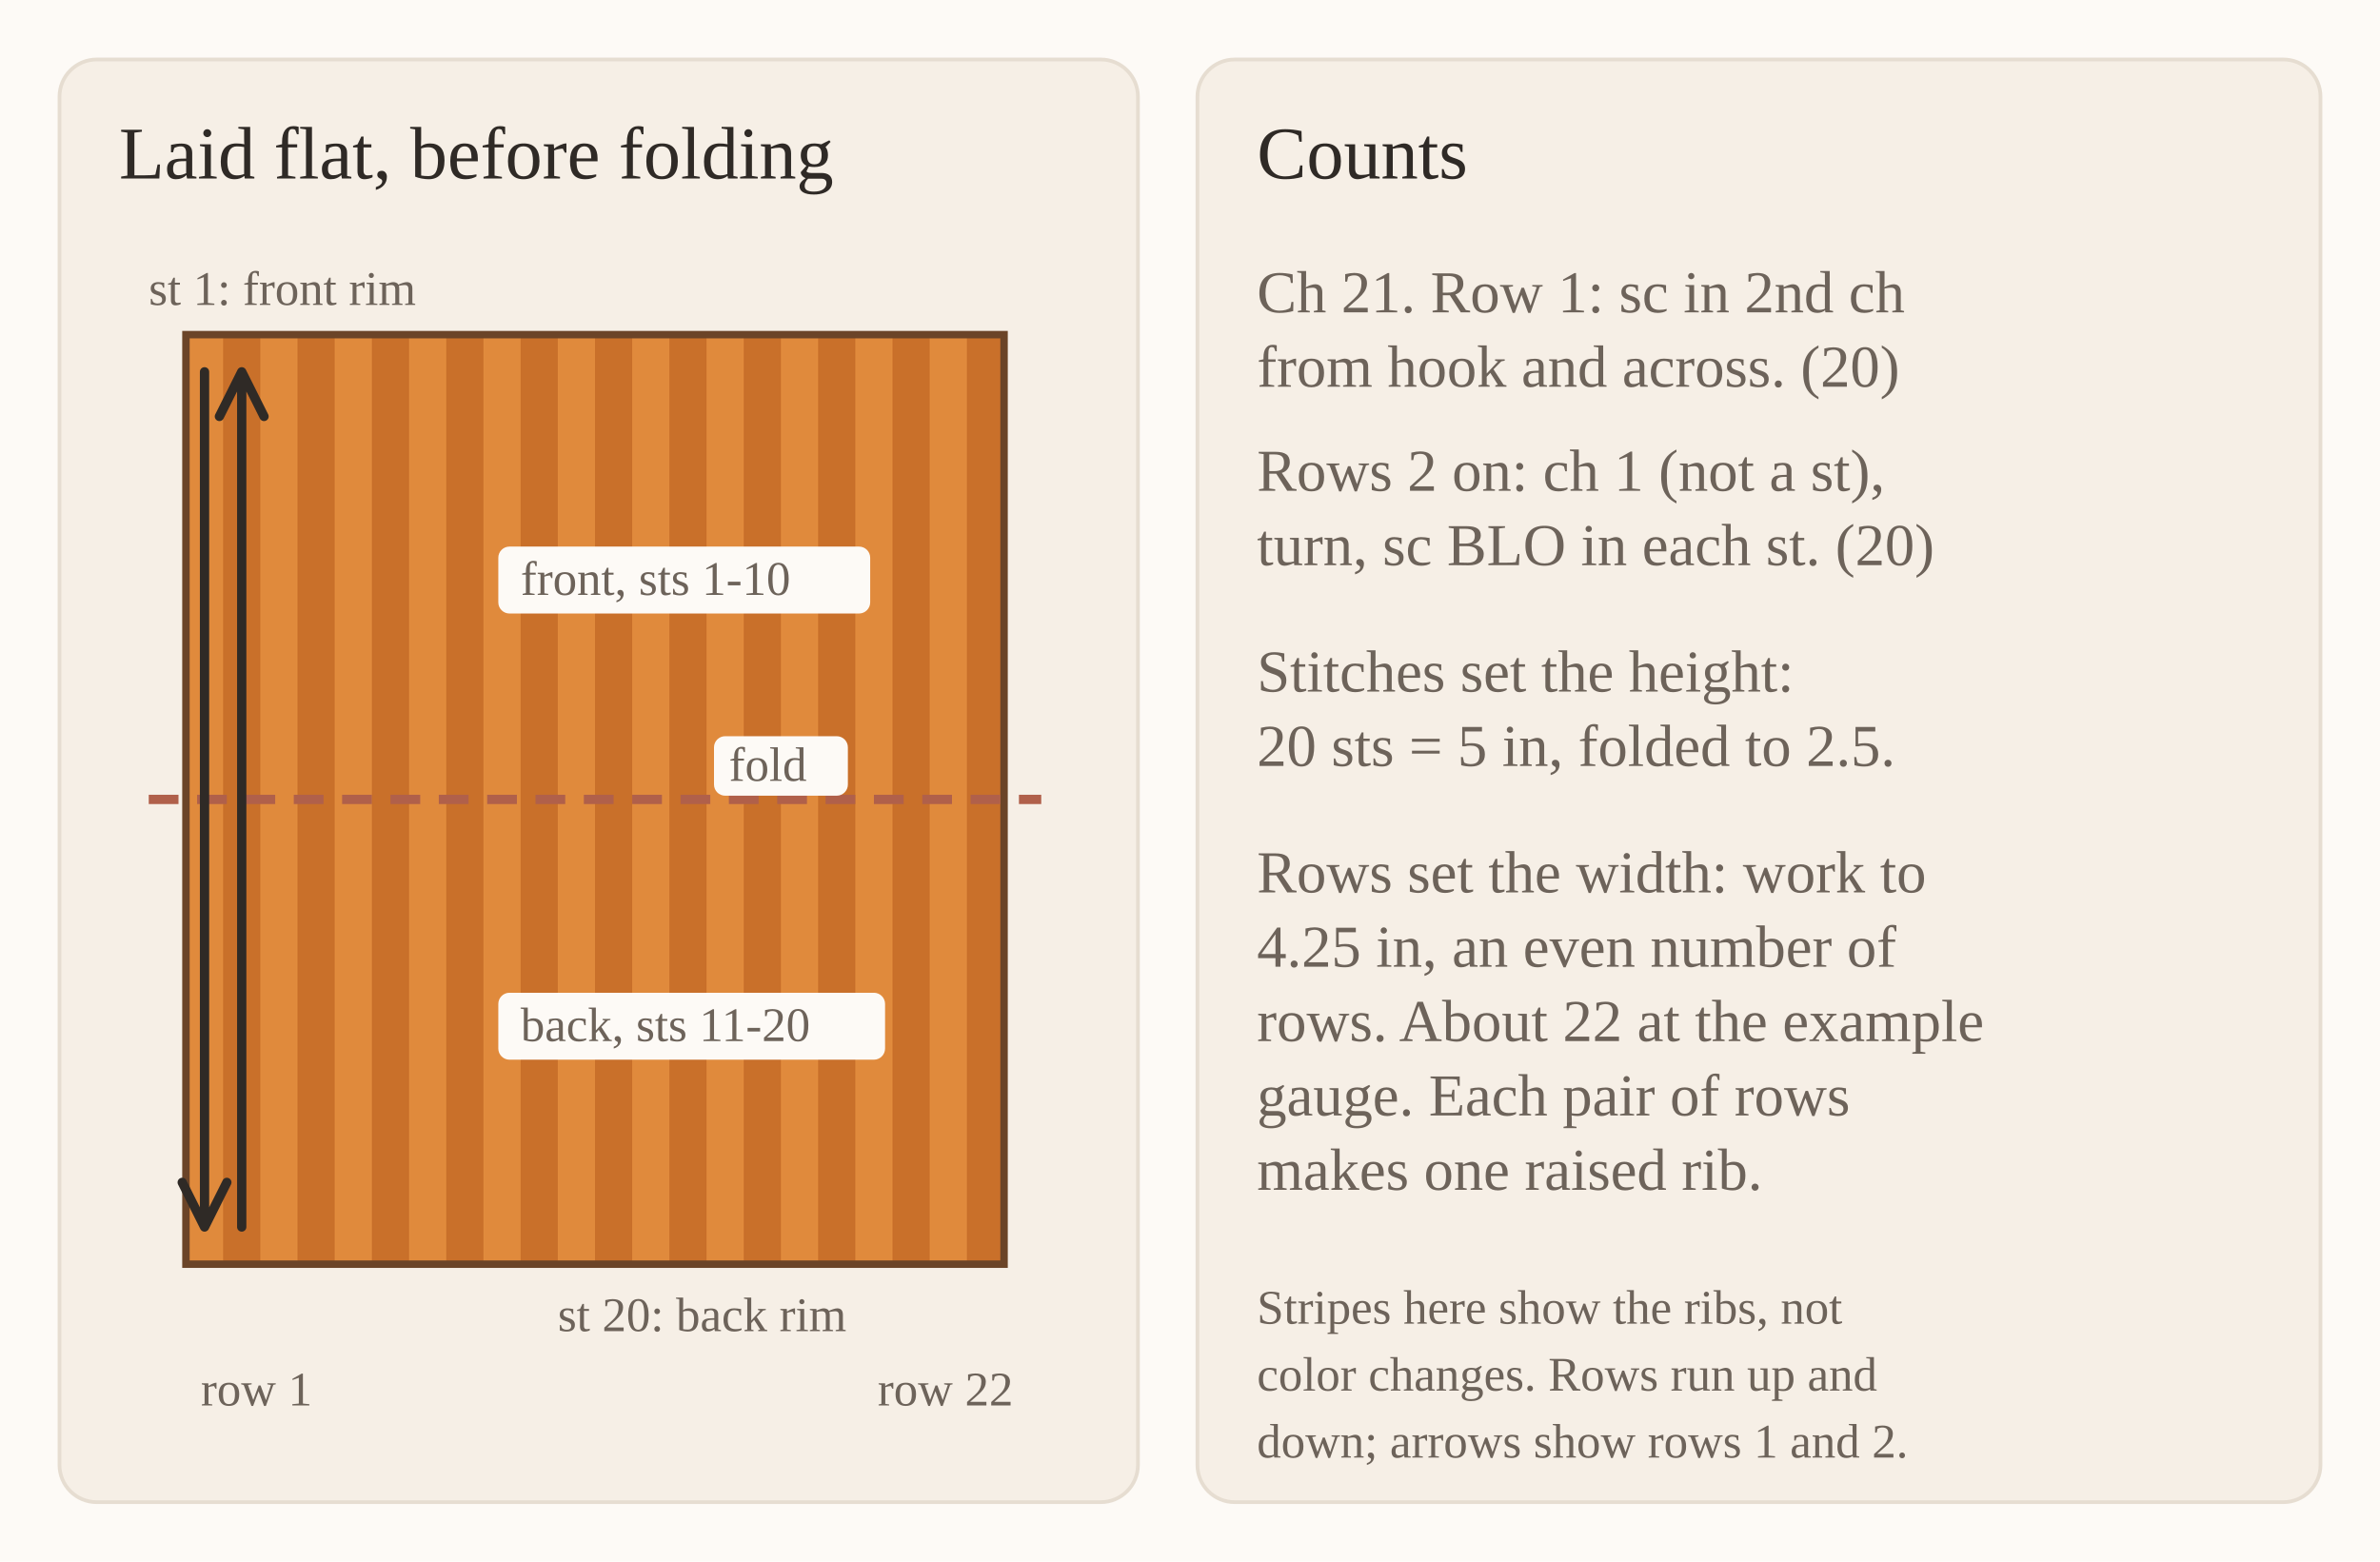
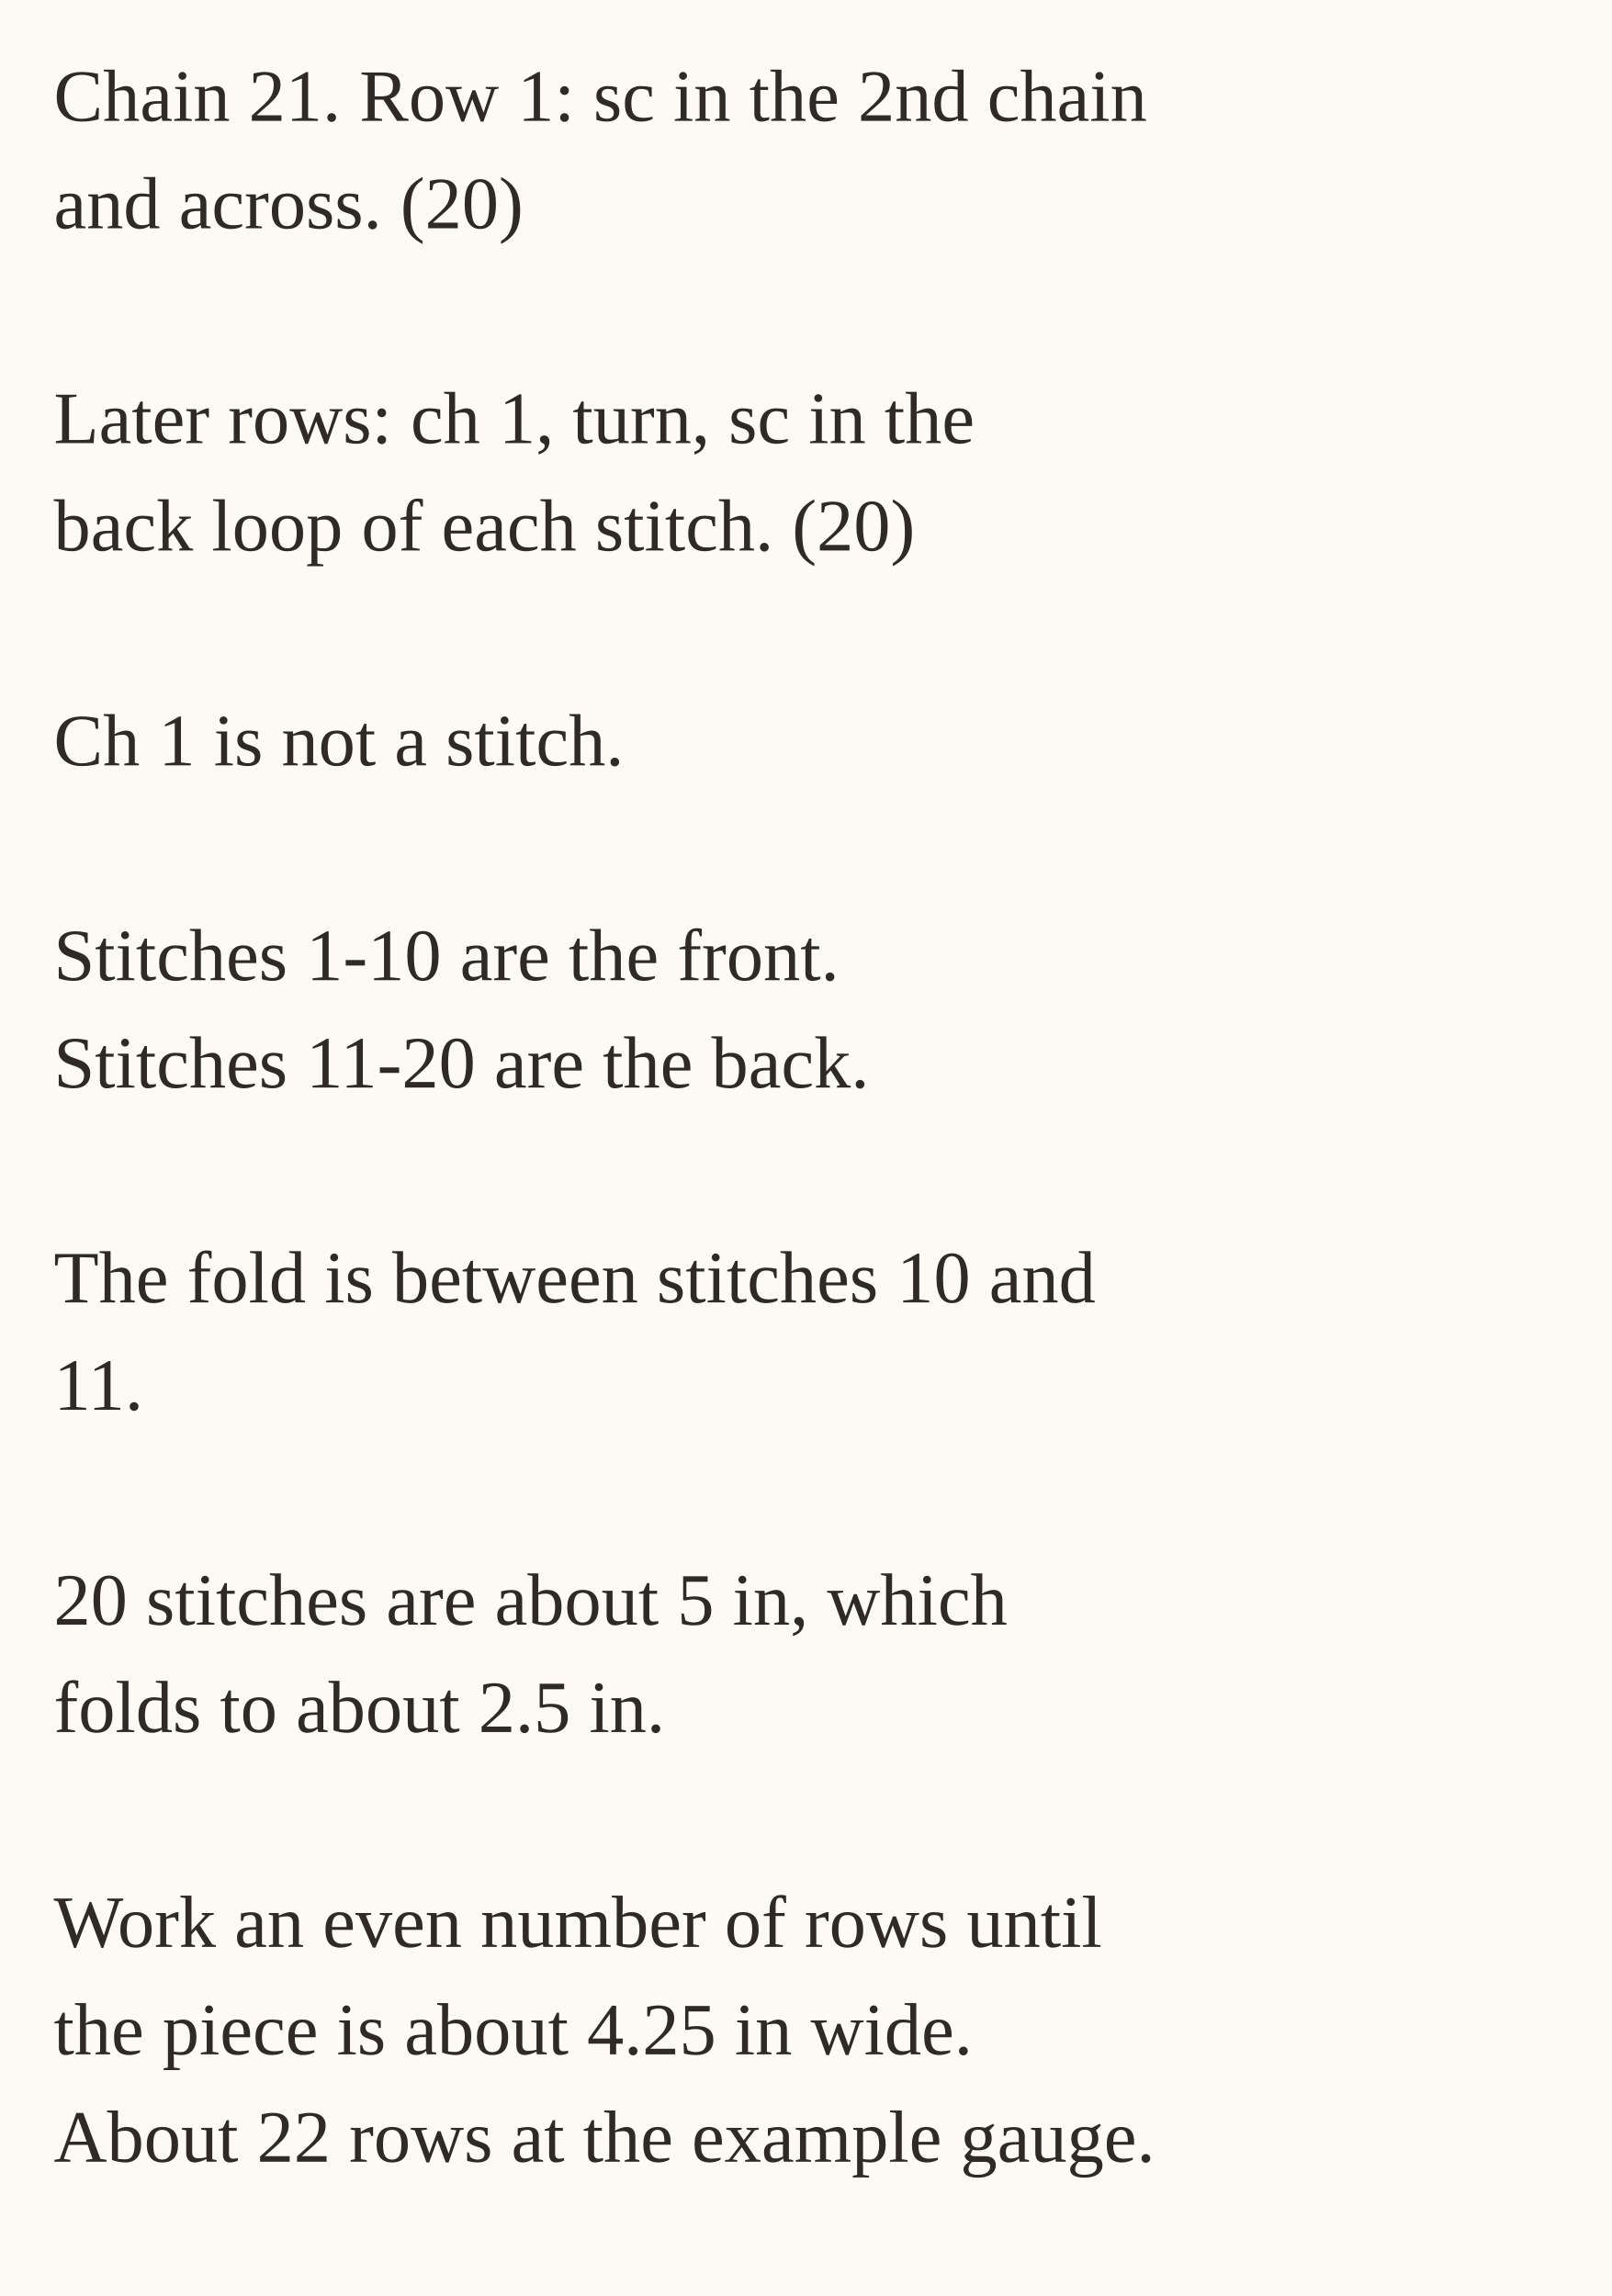
- <svg xmlns="http://www.w3.org/2000/svg" viewBox="0 0 640 420" role="img">
-   <rect width="640" height="420" fill="#fdfaf6" />
-   <style>
-   text { font-family: Georgia, "Times New Roman", serif; }
-   .label { font-size: 20px; fill: #2f2a26; }
-   .soft { font-size: 16px; fill: #6d635a; }
-   .small { font-size: 13px; fill: #6d635a; }
-   .panel { fill: #f6efe6; stroke: #e6ddd1; }
-   .arrow { fill: none; stroke: #2f2a26; stroke-width: 2.5; stroke-linecap: round; stroke-linejoin: round; }
- </style>
-   <defs>
-     <pattern id="rib" x="50" y="0" width="20" height="250" patternUnits="userSpaceOnUse">
-       <rect width="10" height="250" fill="#e08a3c" />
-       <rect x="10" width="10" height="250" fill="#c9702a" />
-     </pattern>
-   </defs>
-   <rect class="panel" x="16" y="16" width="290" height="388" rx="10" />
-   <rect class="panel" x="322" y="16" width="302" height="388" rx="10" />
-   <text class="label" x="32" y="48">Laid flat, before folding</text>
-   <text class="label" x="338" y="48">Counts</text>
-   <rect x="50" y="90" width="220" height="250" fill="url(#rib)" stroke="#6b4428" stroke-width="2" />
-   <line x1="40" y1="215" x2="280" y2="215" stroke="#b0604a" stroke-width="2.5" stroke-dasharray="8 5" />
-   <path class="arrow" d="M55 100 V330 M49 318 L55 330 L61 318" />
-   <path class="arrow" d="M65 330 V100 M59 112 L65 100 L71 112" />
-   <text class="small" x="40" y="82">st 1: front rim</text>
-   <text class="small" x="150" y="358">st 20: back rim</text>
-   <text class="small" x="54" y="378">row 1</text>
-   <text class="small" x="236" y="378">row 22</text>
-   <rect x="192" y="198" width="36" height="16" rx="3" fill="#fdfaf6" />
-   <text class="small" x="196" y="210">fold</text>
-   <rect x="134" y="147" width="100" height="18" rx="3" fill="#fdfaf6" />
-   <text class="small" x="140" y="160">front, sts 1-10</text>
-   <rect x="134" y="267" width="104" height="18" rx="3" fill="#fdfaf6" />
-   <text class="small" x="140" y="280">back, sts 11-20</text>
-   <text class="soft" x="338" y="84">Ch 21. Row 1: sc in 2nd ch</text>
-   <text class="soft" x="338" y="104">from hook and across. (20)</text>
-   <text class="soft" x="338" y="132">Rows 2 on: ch 1 (not a st),</text>
-   <text class="soft" x="338" y="152">turn, sc BLO in each st. (20)</text>
-   <text class="soft" x="338" y="186">Stitches set the height:</text>
-   <text class="soft" x="338" y="206">20 sts = 5 in, folded to 2.5.</text>
-   <text class="soft" x="338" y="240">Rows set the width: work to</text>
-   <text class="soft" x="338" y="260">4.25 in, an even number of</text>
-   <text class="soft" x="338" y="280">rows. About 22 at the example</text>
-   <text class="soft" x="338" y="300">gauge. Each pair of rows</text>
-   <text class="soft" x="338" y="320">makes one raised rib.</text>
-   <text class="small" x="338" y="356">Stripes here show the ribs, not</text>
-   <text class="small" x="338" y="374">color changes. Rows run up and</text>
-   <text class="small" x="338" y="392">down; arrows show rows 1 and 2.</text>
+ <svg xmlns="http://www.w3.org/2000/svg" viewBox="0 0 480 684" role="img">
+   <rect width="480" height="684" fill="#fdfaf6" />
+   <g font-family="Georgia, Times New Roman, serif">
+     <text x="16" y="36" font-size="22" fill="#2f2a26">Chain 21. Row 1: sc in the 2nd chain</text>
+     <text x="16" y="68" font-size="22" fill="#2f2a26">and across. (20)</text>
+     <text x="16" y="132" font-size="22" fill="#2f2a26">Later rows: ch 1, turn, sc in the</text>
+     <text x="16" y="164" font-size="22" fill="#2f2a26">back loop of each stitch. (20)</text>
+     <text x="16" y="228" font-size="22" fill="#2f2a26">Ch 1 is not a stitch.</text>
+     <text x="16" y="292" font-size="22" fill="#2f2a26">Stitches 1-10 are the front.</text>
+     <text x="16" y="324" font-size="22" fill="#2f2a26">Stitches 11-20 are the back.</text>
+     <text x="16" y="388" font-size="22" fill="#2f2a26">The fold is between stitches 10 and</text>
+     <text x="16" y="420" font-size="22" fill="#2f2a26">11.</text>
+     <text x="16" y="484" font-size="22" fill="#2f2a26">20 stitches are about 5 in, which</text>
+     <text x="16" y="516" font-size="22" fill="#2f2a26">folds to about 2.5 in.</text>
+     <text x="16" y="580" font-size="22" fill="#2f2a26">Work an even number of rows until</text>
+     <text x="16" y="612" font-size="22" fill="#2f2a26">the piece is about 4.25 in wide.</text>
+     <text x="16" y="644" font-size="22" fill="#2f2a26">About 22 rows at the example gauge.</text>
+   </g>
</svg>
